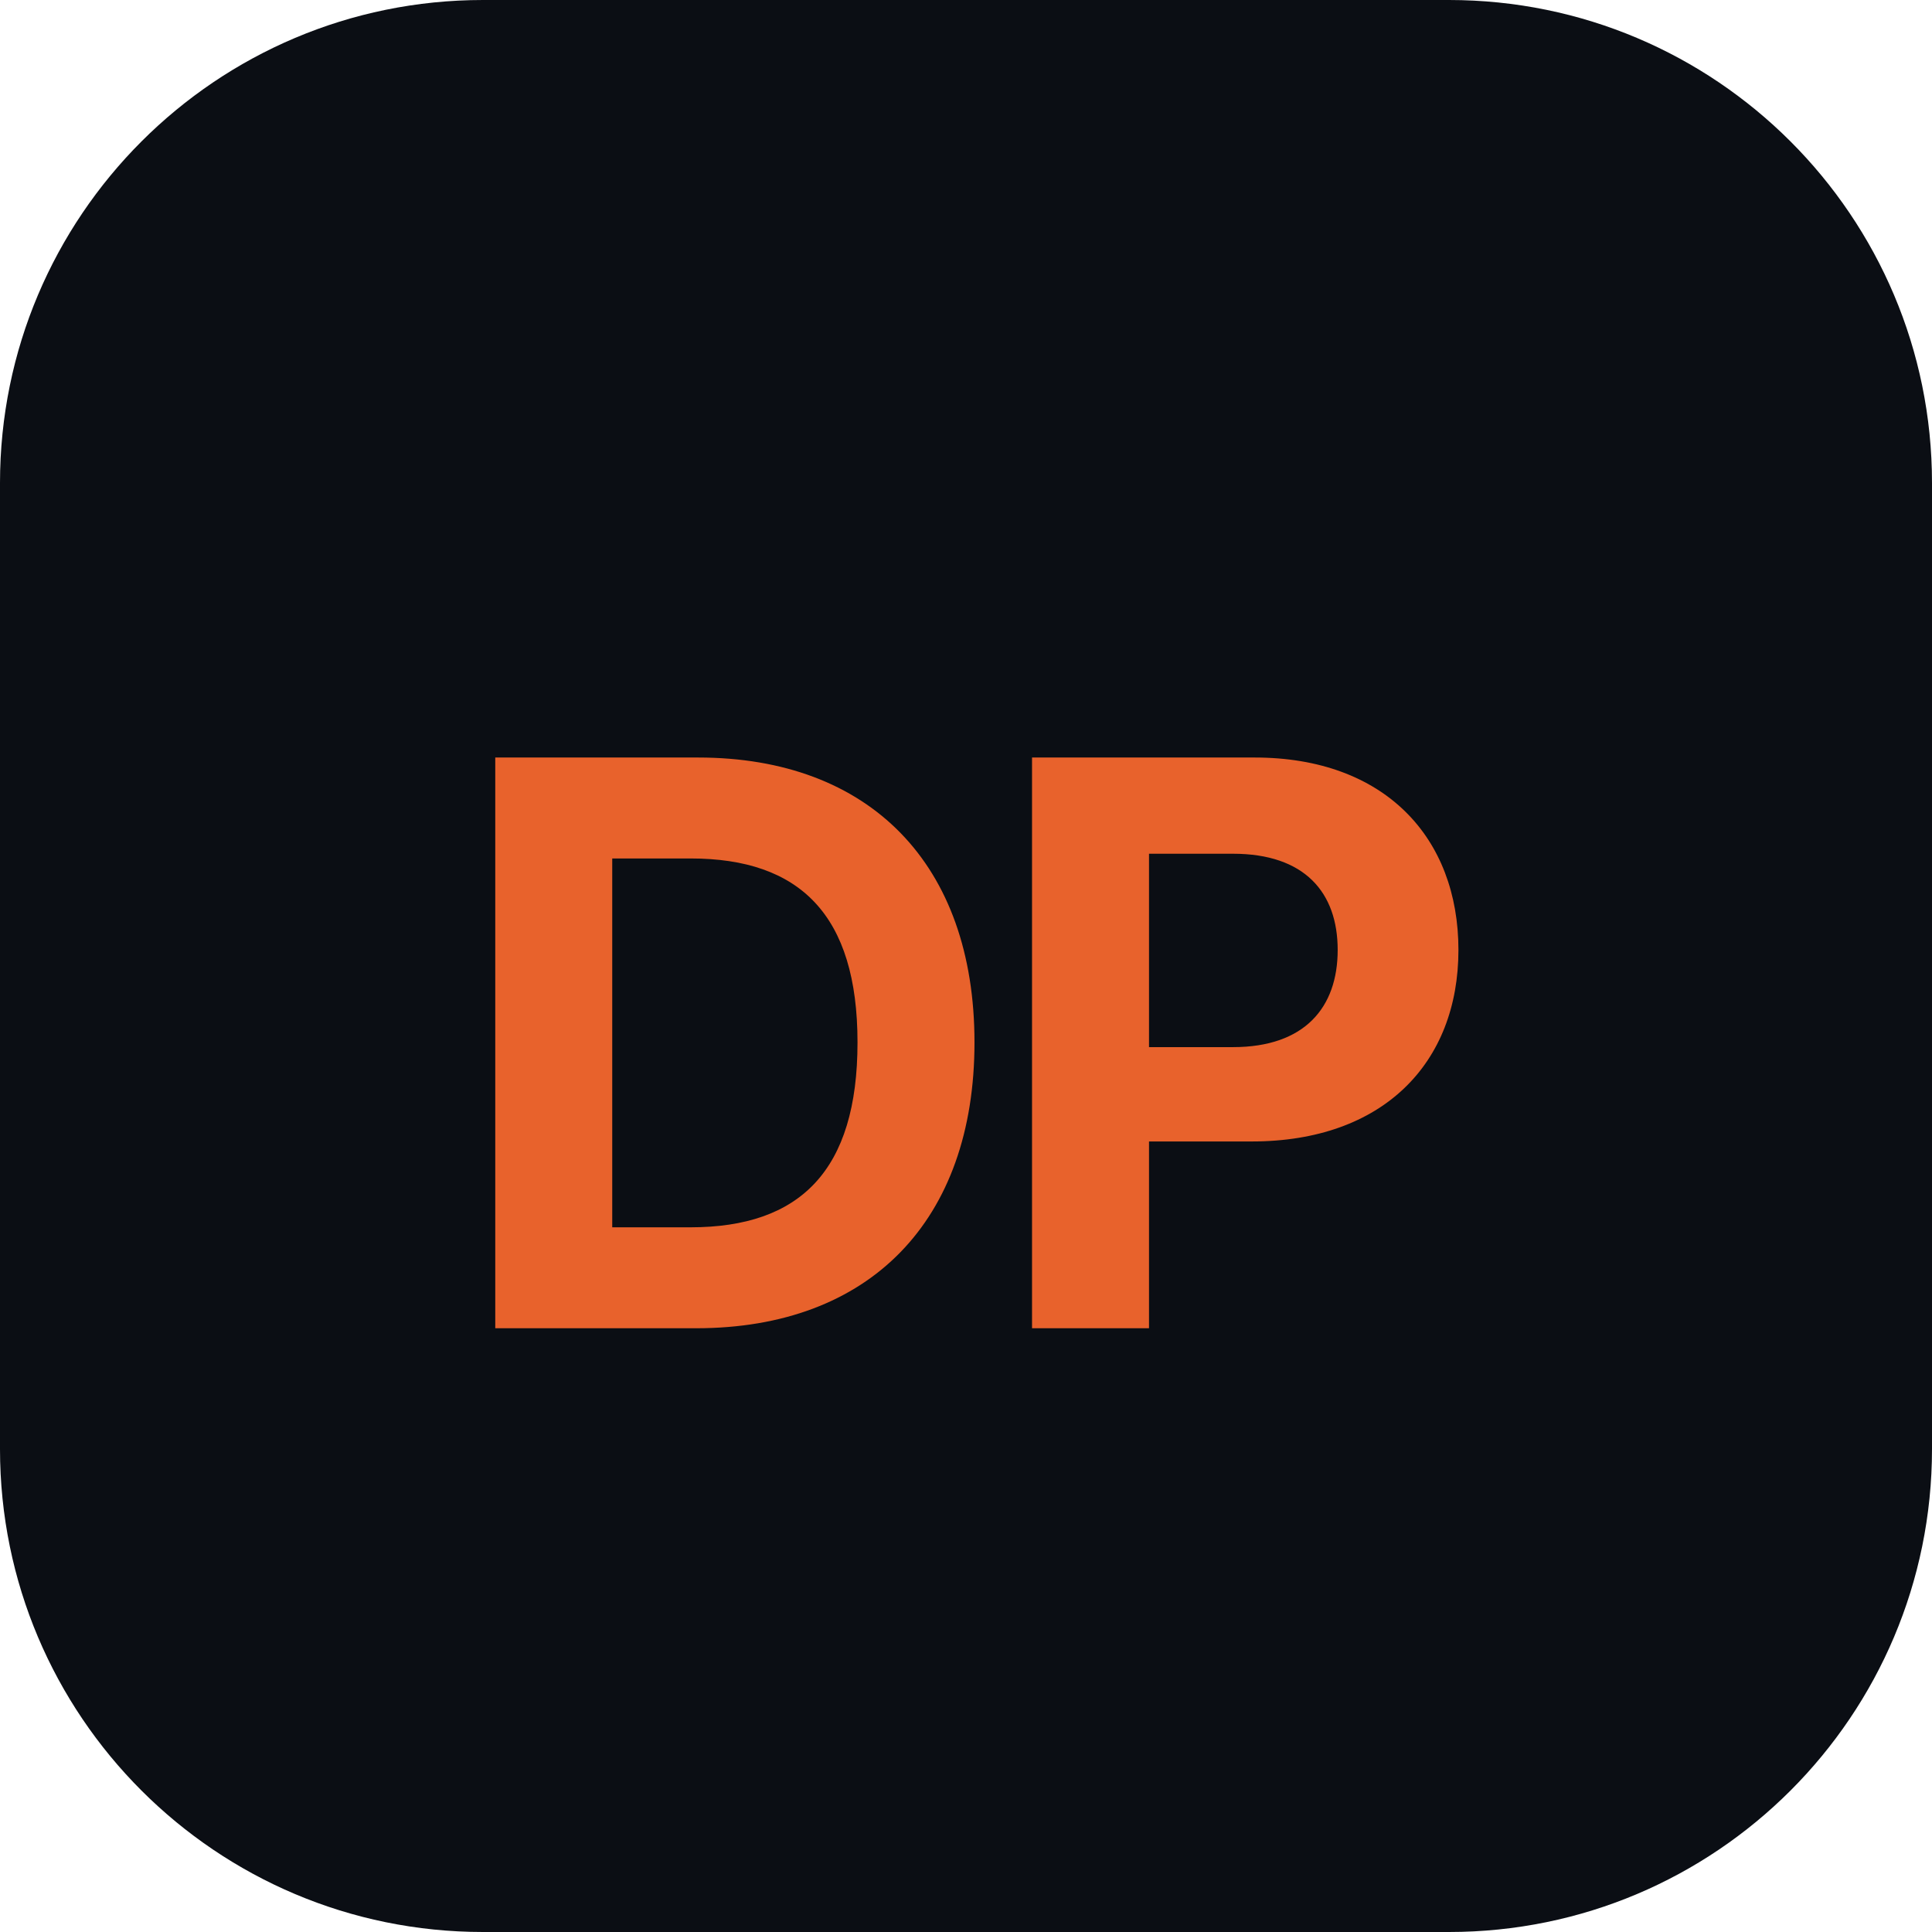
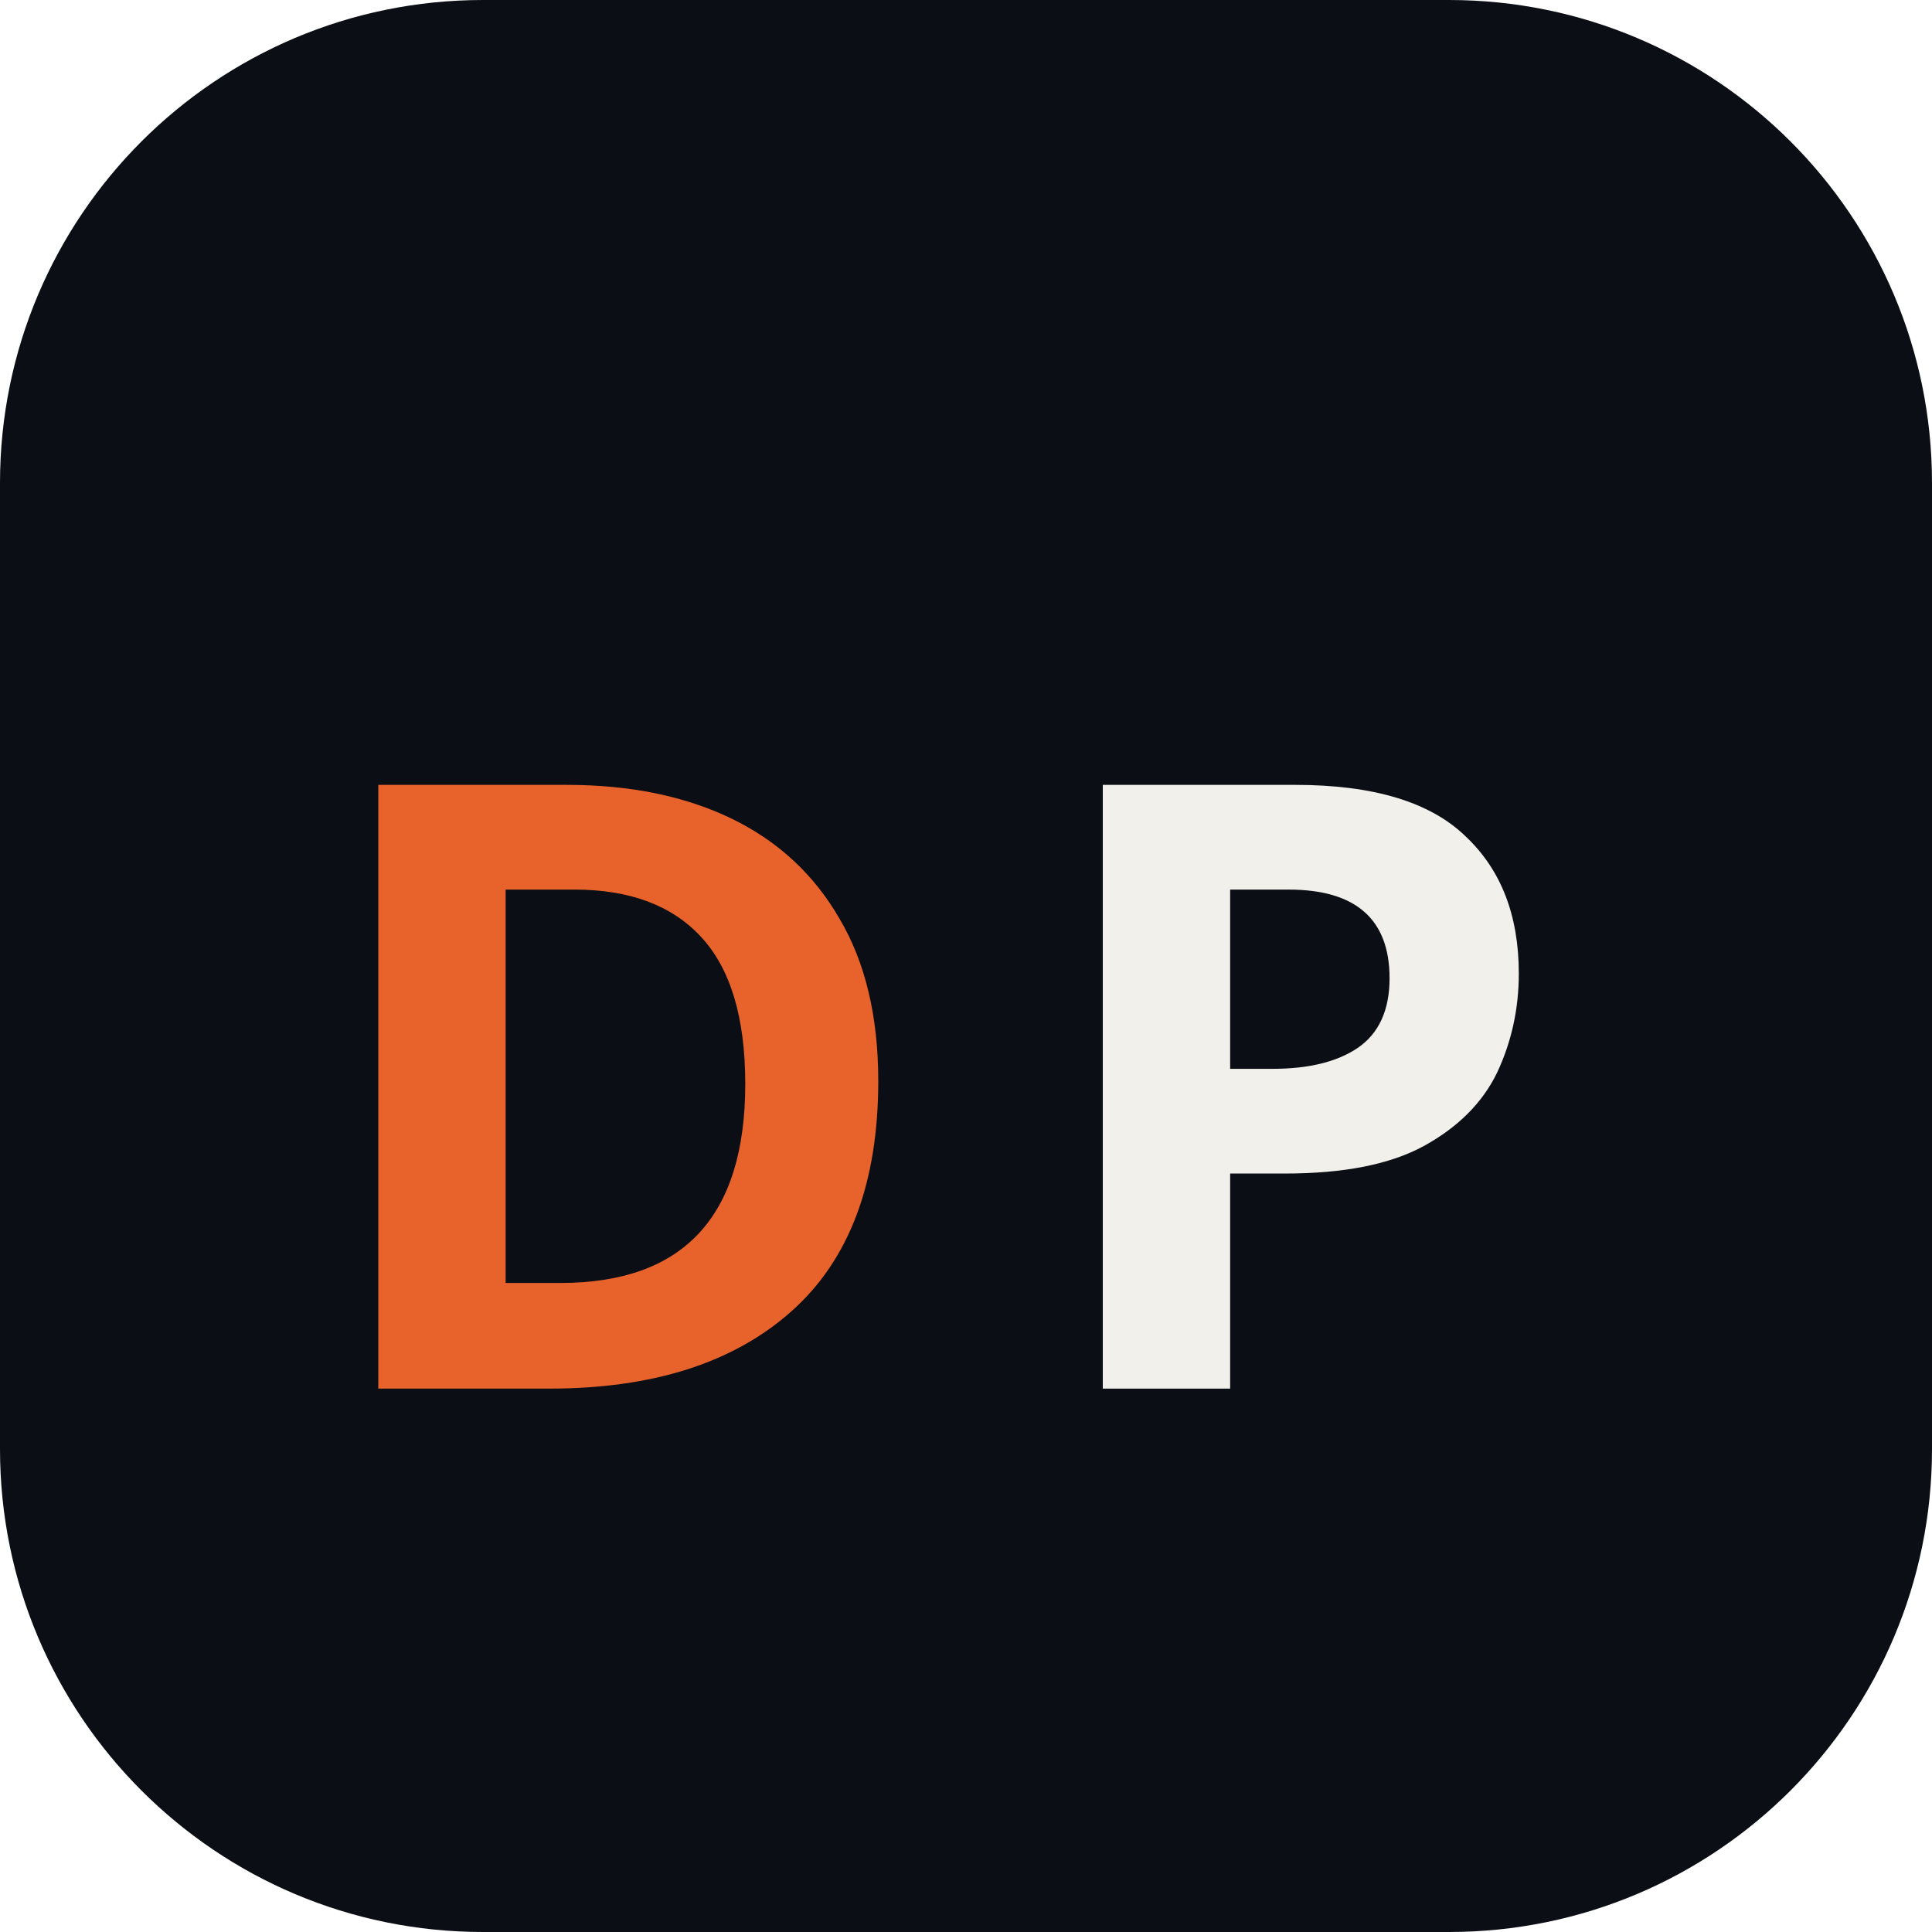
<svg xmlns="http://www.w3.org/2000/svg" viewBox="0 0 32 32" fill="none">
  <rect width="32" height="32" rx="8" fill="#0B0E14" />
-   <text x="16" y="22" font-family="system-ui, -apple-system, sans-serif" font-size="13" font-weight="700" fill="#E8622C" text-anchor="middle" letter-spacing="-0.5">DP</text>
+   <text x="5" y="23" font-family="'Space Grotesk', system-ui, sans-serif" font-weight="700" font-size="14" fill="#E8622C">D</text>
+   <text x="17" y="23" font-family="'Space Grotesk', system-ui, sans-serif" font-weight="700" font-size="14" fill="#F2F0EB">P</text>
</svg>
